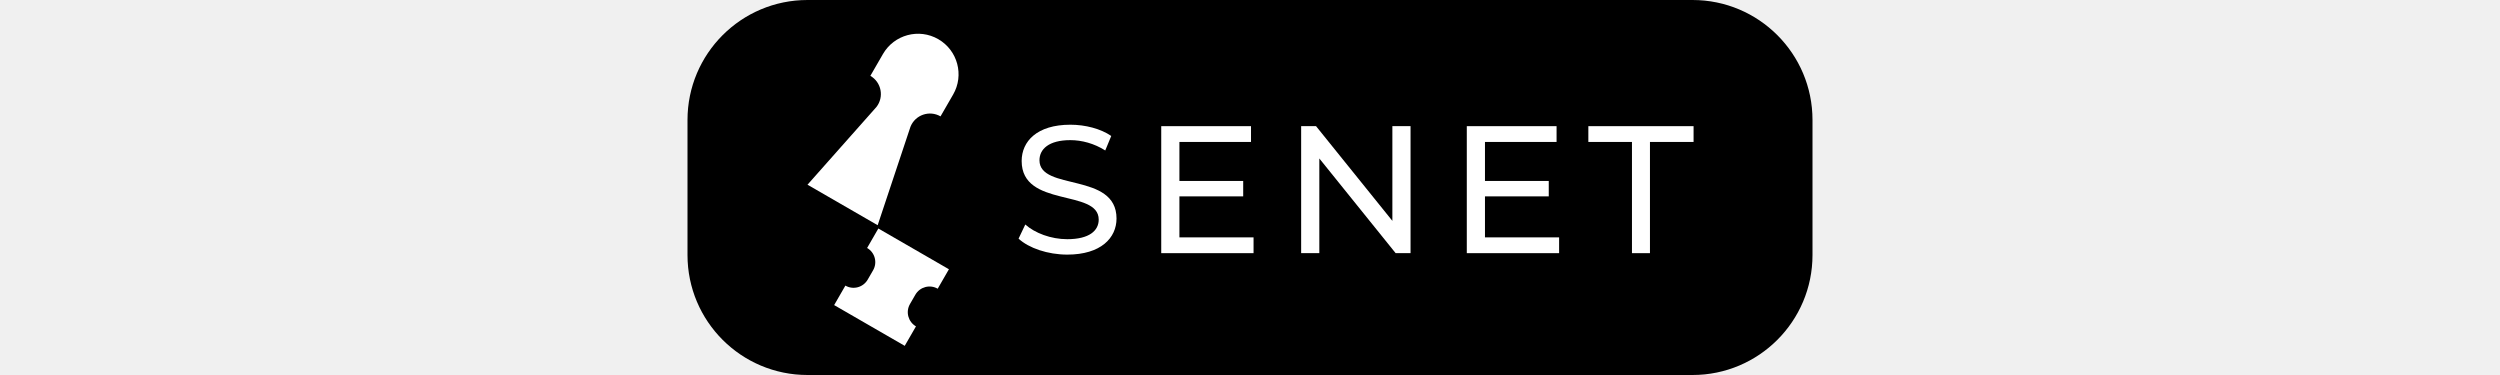
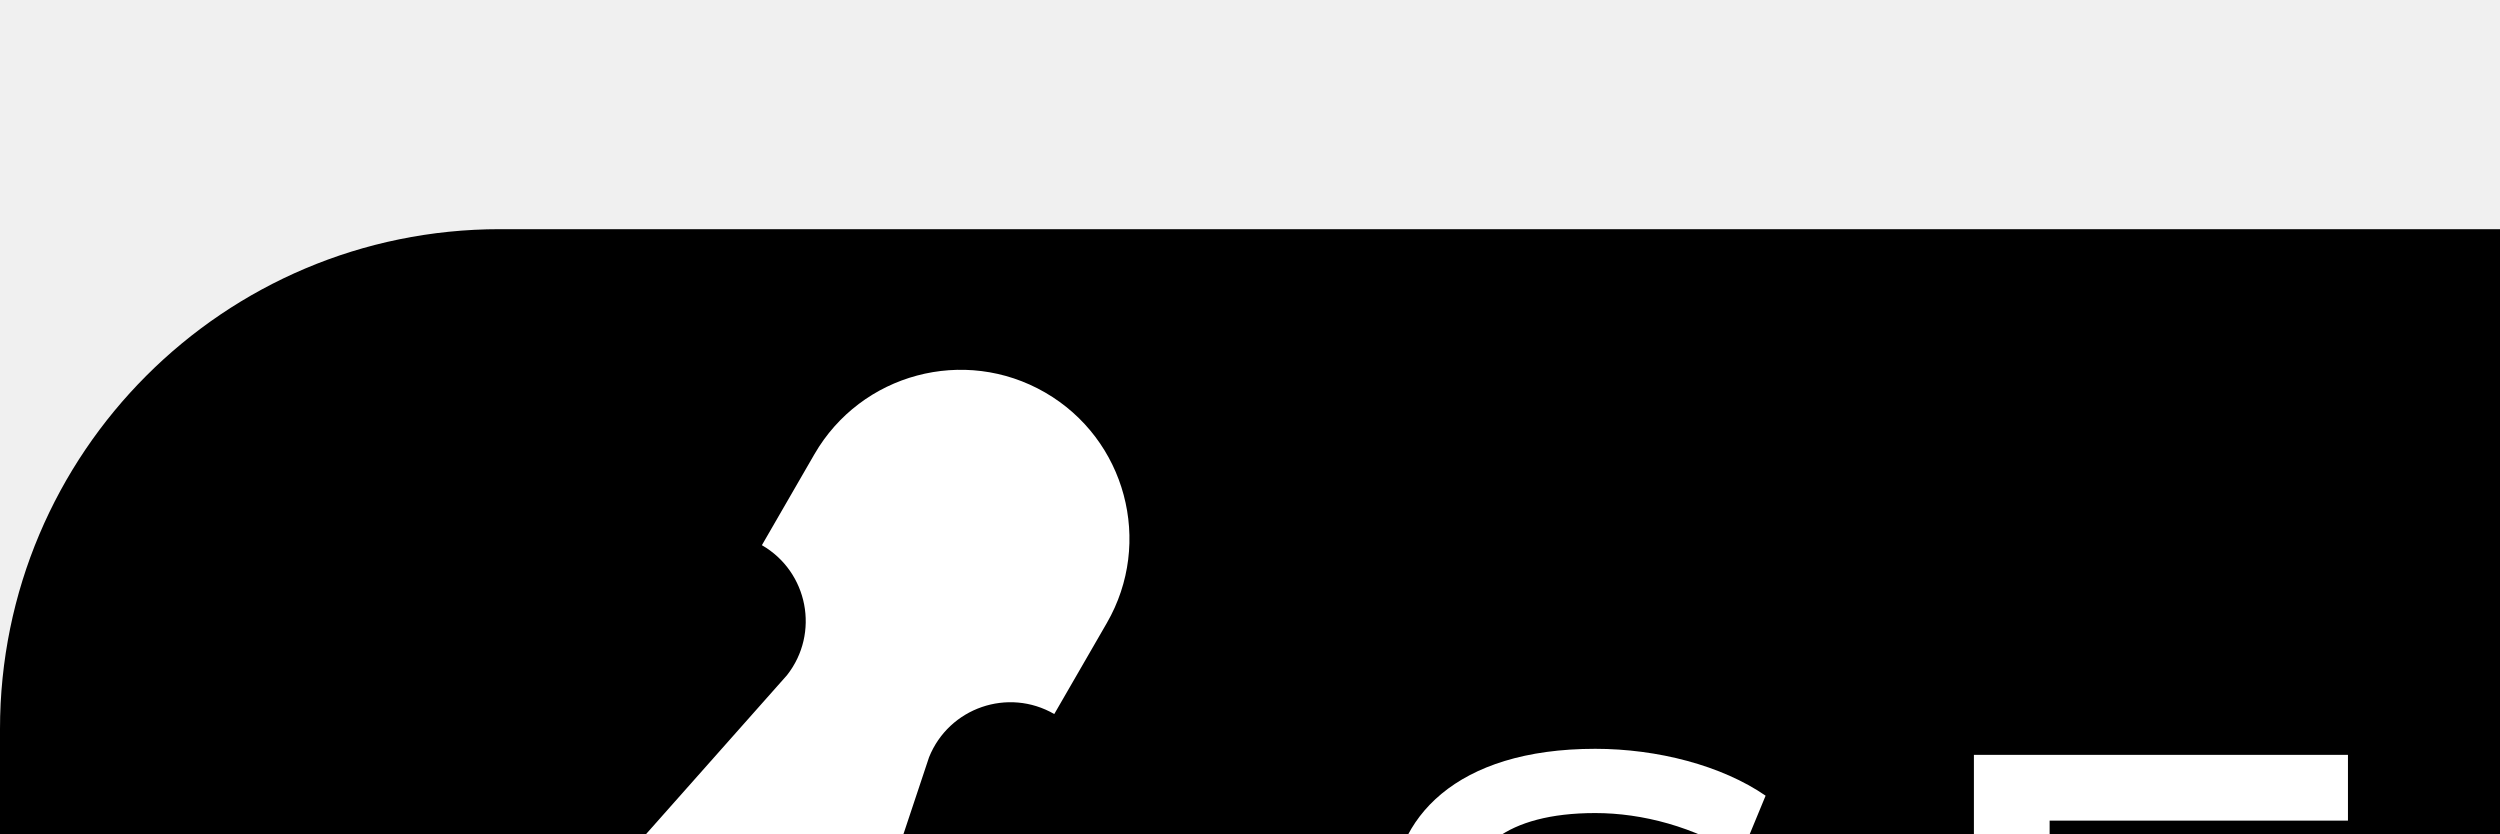
- <svg xmlns="http://www.w3.org/2000/svg" width="160" height="24" viewBox="0 0 300 100" fill="none">
+ <svg xmlns="http://www.w3.org/2000/svg" width="300" height="100" viewBox="0 0 160 24" fill="none">
  <rect width="300" height="100" rx="32" fill="black" />
  <path d="M66.718 76.994L69.714 71.801L50.892 60.933L47.897 66.127C49.98 67.329 50.696 69.992 49.493 72.074L48.05 74.567C46.847 76.65 44.185 77.366 42.102 76.163L39.106 81.356L57.928 92.224L60.924 87.031C58.841 85.828 58.125 83.16 59.327 81.078L60.765 78.585C61.968 76.502 64.635 75.786 66.718 76.989V76.994Z" fill="white" />
  <path d="M70.835 25.21C73.82 20.044 72.049 13.435 66.883 10.45C61.717 7.466 55.108 9.237 52.123 14.403L48.761 20.225C51.718 21.93 52.478 25.861 50.368 28.545L32 49.255L50.712 60.057L59.459 33.798C60.733 30.628 64.516 29.321 67.473 31.032L70.835 25.21Z" fill="white" />
  <path d="M101.272 67.896C110.237 67.896 114.405 63.445 114.405 58.269C114.405 45.836 93.858 51.012 93.858 42.739C93.858 39.788 96.329 37.369 102.096 37.369C105.1 37.369 108.444 38.24 111.4 40.127L112.999 36.257C110.189 34.321 106.07 33.257 102.096 33.257C93.179 33.257 89.109 37.708 89.109 42.933C89.109 55.511 109.656 50.286 109.656 58.559C109.656 61.51 107.136 63.784 101.272 63.784C96.911 63.784 92.598 62.139 90.078 59.865L88.285 63.639C90.999 66.155 96.087 67.896 101.272 67.896Z" fill="white" />
  <path d="M131.176 63.3V52.367H148.185V48.255H131.176V37.853H150.269V33.644H126.33V67.509H150.947V63.3H131.176Z" fill="white" />
  <path d="M187.966 33.644V58.898L167.614 33.644H163.64V67.509H168.486V42.255L188.839 67.509H192.812V33.644H187.966Z" fill="white" />
  <path d="M212.658 63.3V52.367H229.667V48.255H212.658V37.853H231.751V33.644H207.812V67.509H232.429V63.3H212.658Z" fill="white" />
  <path d="M251.857 67.509H256.655V37.853H268.285V33.644H240.227V37.853H251.857V67.509Z" fill="white" />
</svg>
